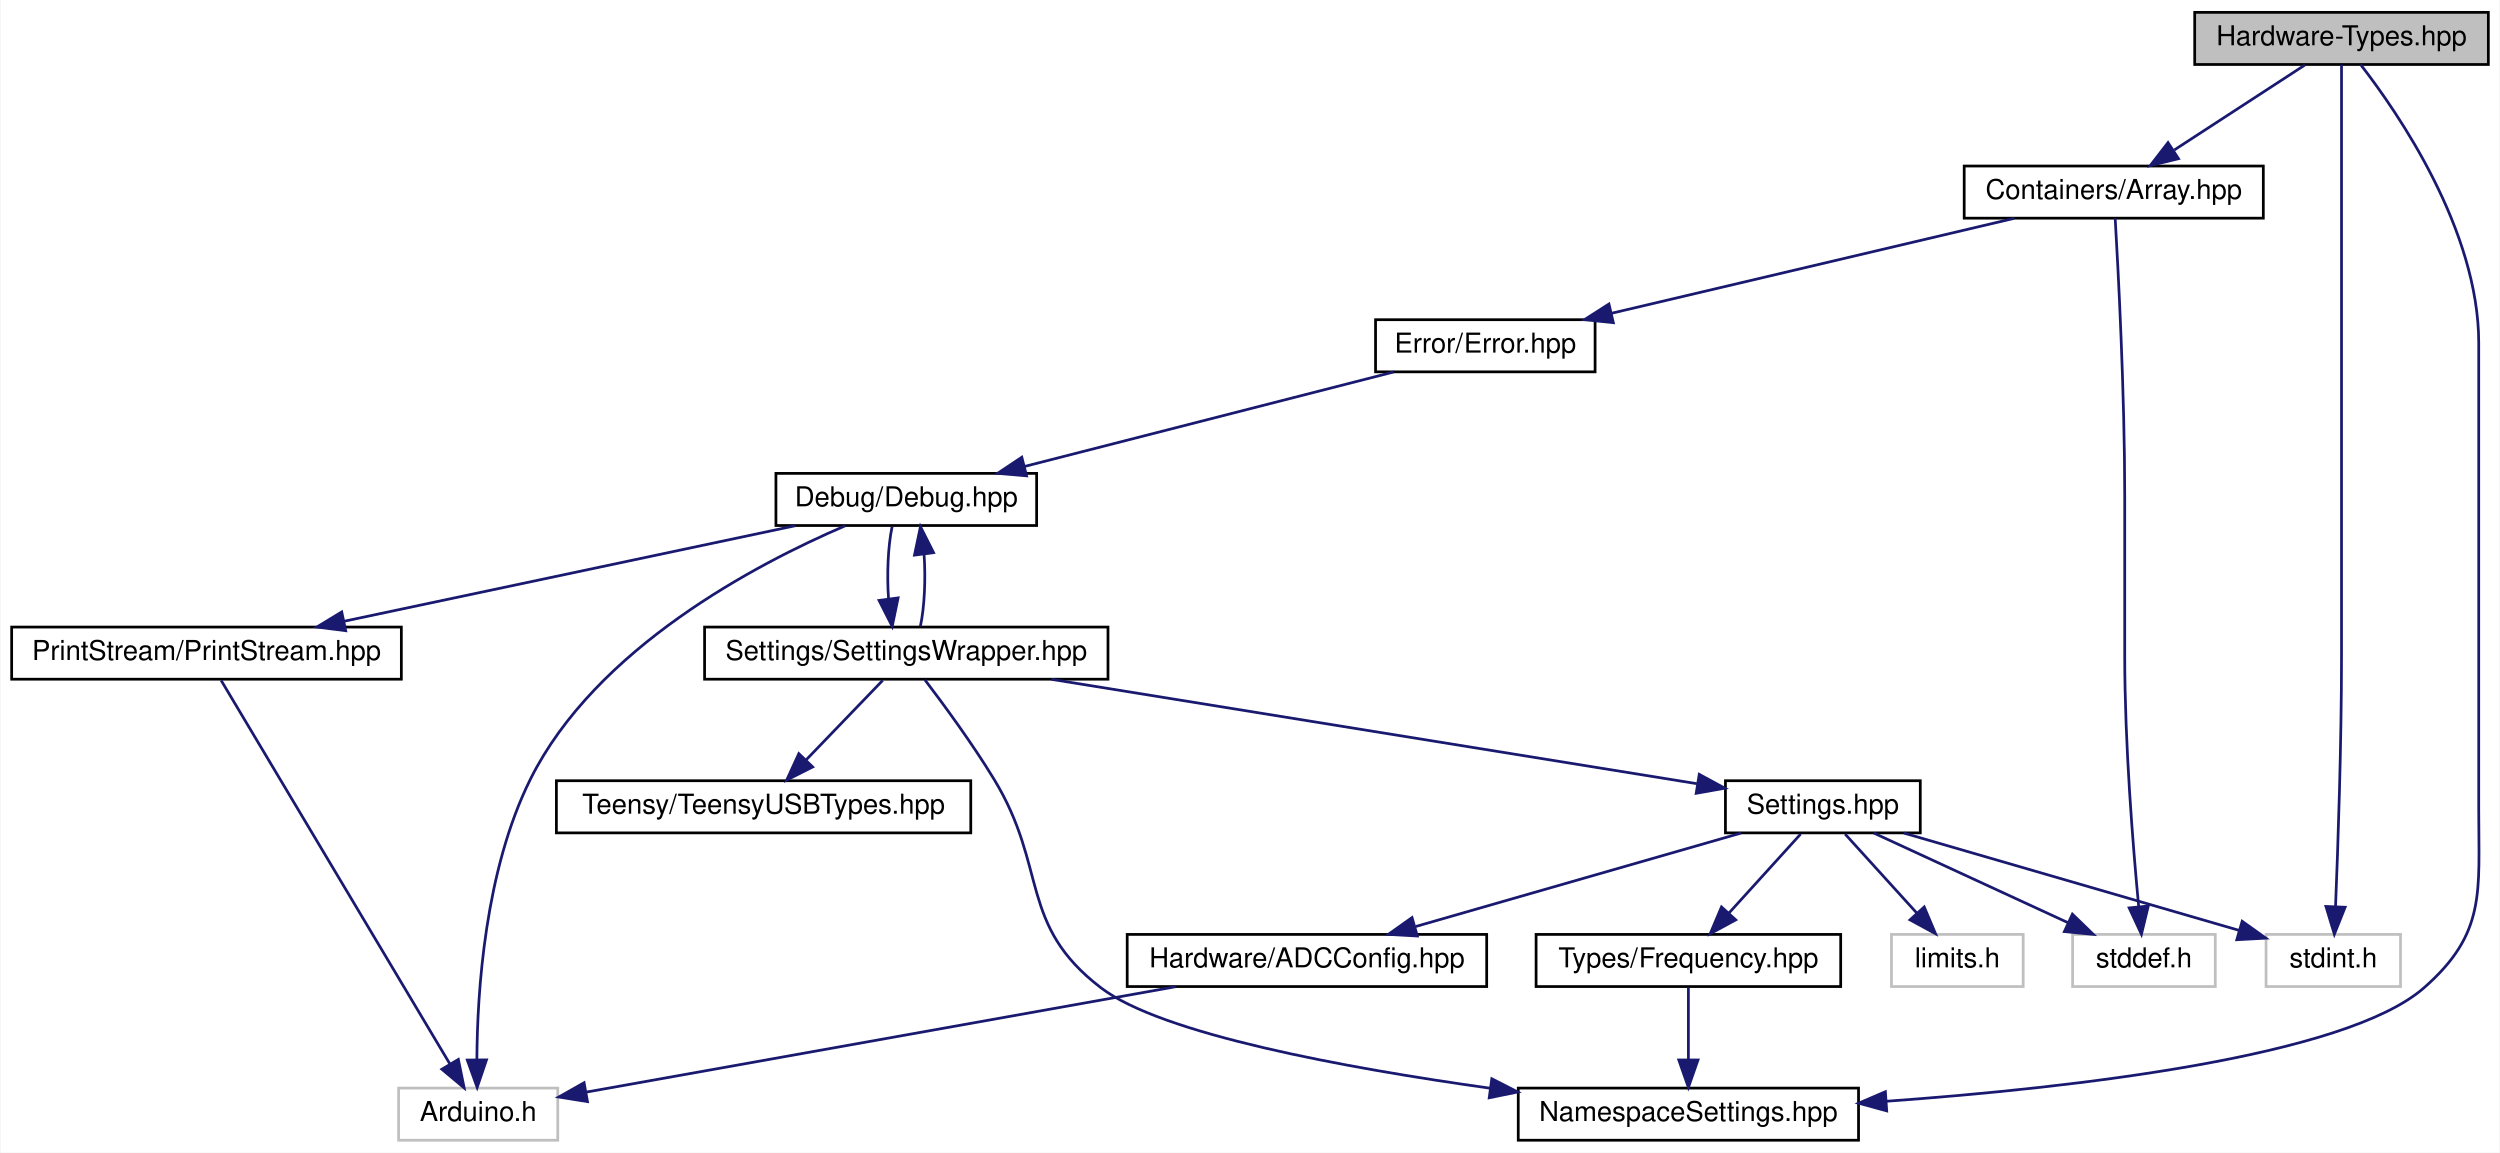
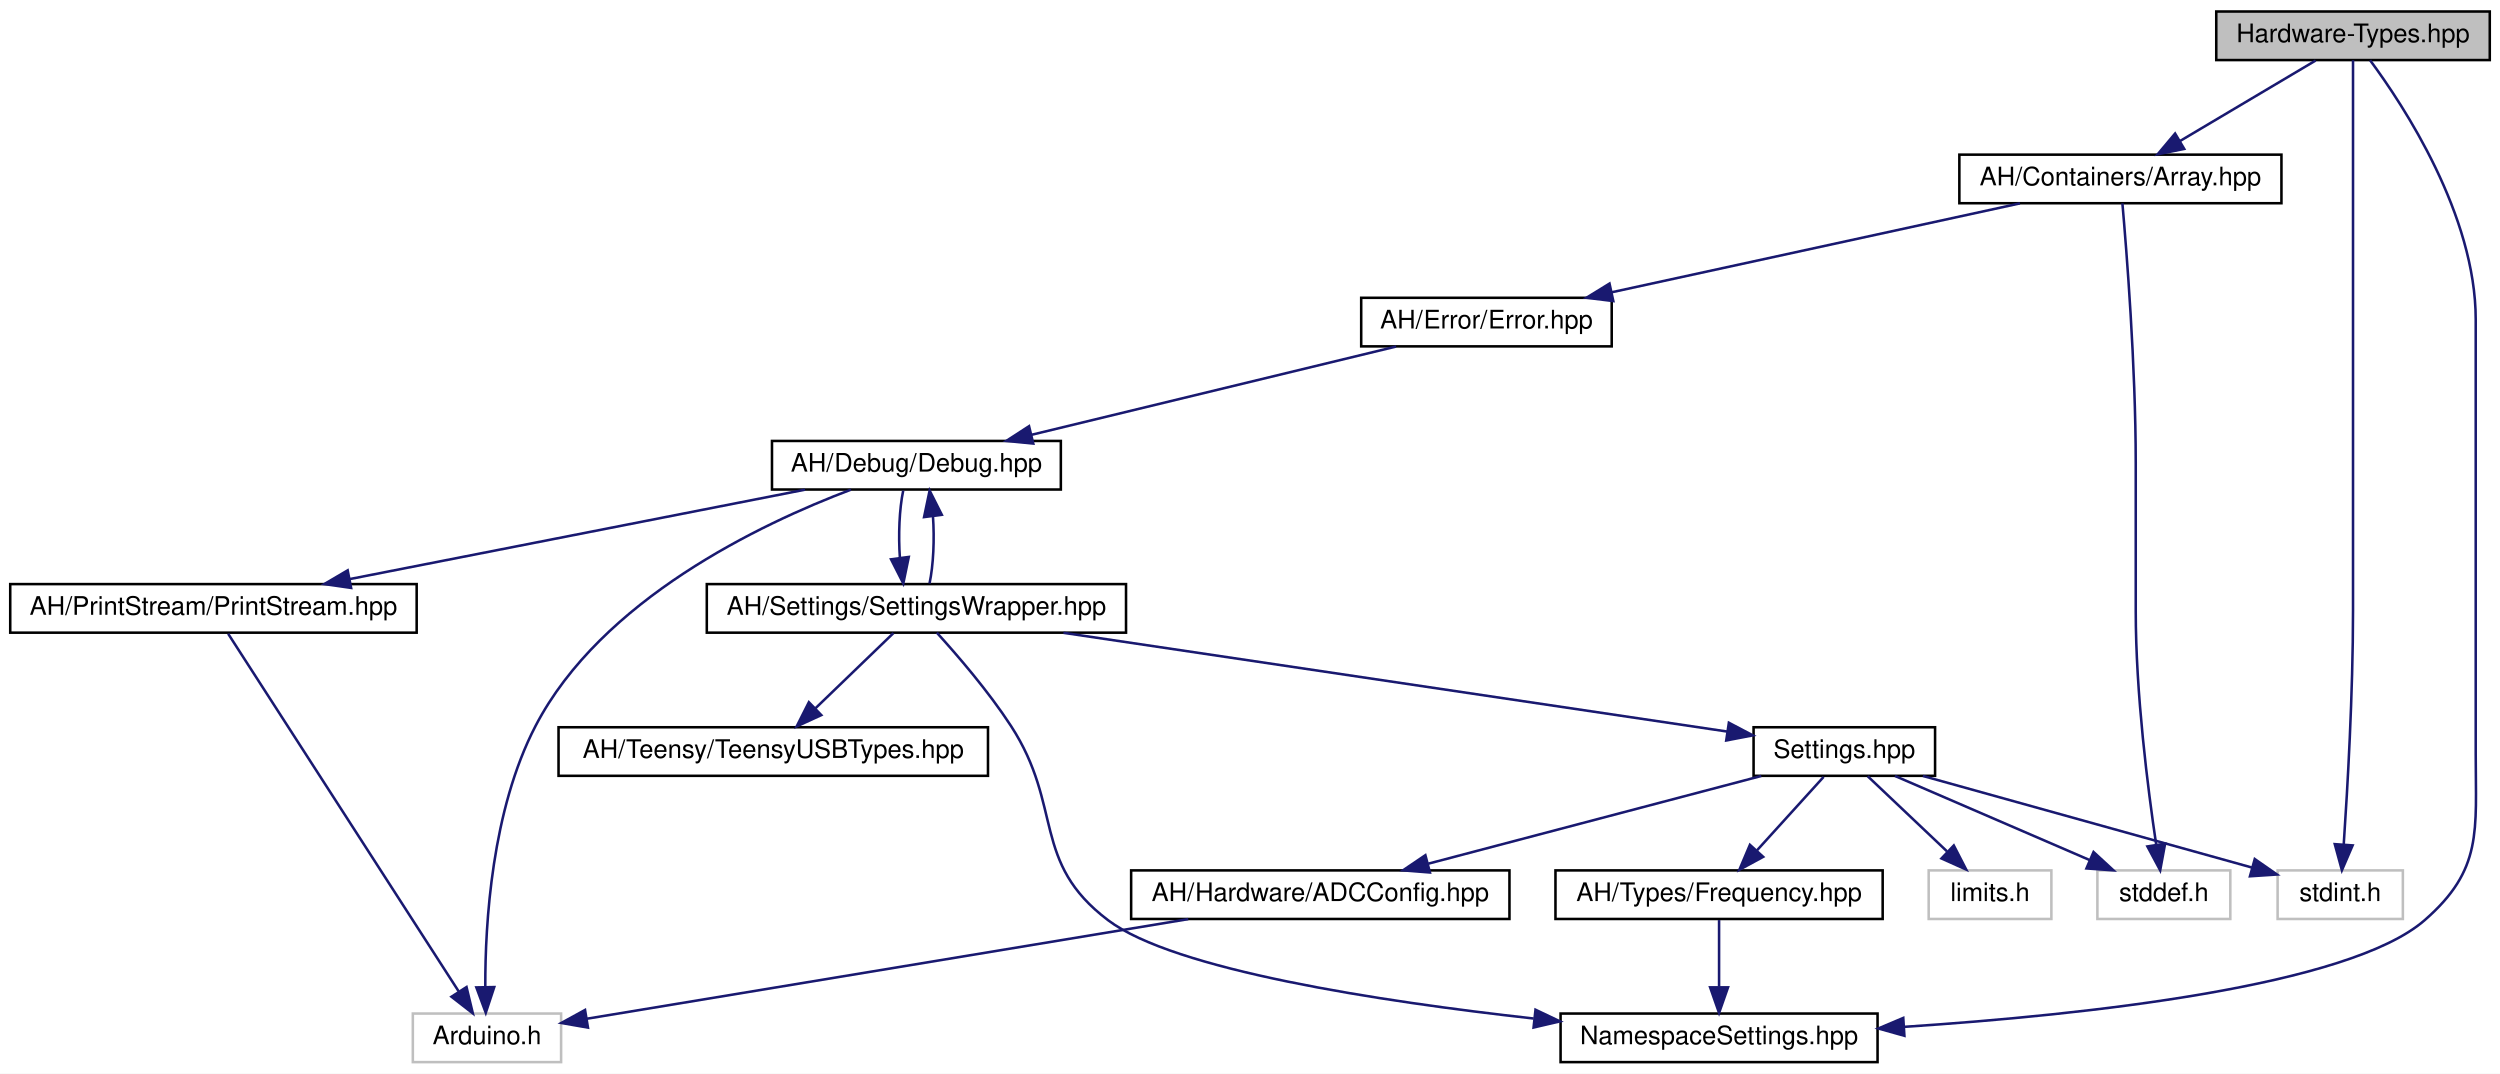
- <svg xmlns="http://www.w3.org/2000/svg" xmlns:xlink="http://www.w3.org/1999/xlink" width="911pt" height="420pt" viewBox="0.00 0.00 910.50 420.00">
+ <svg xmlns="http://www.w3.org/2000/svg" xmlns:xlink="http://www.w3.org/1999/xlink" width="978pt" height="420pt" viewBox="0.00 0.00 978.00 420.00">
  <g id="graph0" class="graph" transform="scale(1 1) rotate(0) translate(4 416)">
-     <polygon fill="white" stroke="none" points="-4,4 -4,-416 906.5,-416 906.5,4 -4,4" />
+     <polygon fill="white" stroke="none" points="-4,4 -4,-416 974,-416 974,4 -4,4" />
    <g id="node1" class="node">
      <g id="a_node1">
        <a xlink:title=" ">
-           <polygon fill="#bfbfbf" stroke="black" points="795.5,-392.5 795.5,-411.5 902.5,-411.5 902.5,-392.5 795.5,-392.5" />
-           <text text-anchor="middle" x="849" y="-399.5" font-family="Helvetica,sans-Serif" font-size="10.00">Hardware-Types.hpp</text>
+           <polygon fill="#bfbfbf" stroke="black" points="863,-392.5 863,-411.5 970,-411.5 970,-392.5 863,-392.5" />
+           <text text-anchor="middle" x="916.5" y="-399.5" font-family="Helvetica,sans-Serif" font-size="10.00">Hardware-Types.hpp</text>
        </a>
      </g>
    </g>
    <g id="node2" class="node">
      <g id="a_node2">
        <a xlink:href="../../de/d76/Array_8hpp.html" target="_top" xlink:title=" ">
-           <polygon fill="white" stroke="black" points="711.5,-336.5 711.5,-355.5 820.5,-355.5 820.5,-336.5 711.5,-336.5" />
-           <text text-anchor="middle" x="766" y="-343.5" font-family="Helvetica,sans-Serif" font-size="10.00">Containers/Array.hpp</text>
+           <polygon fill="white" stroke="black" points="762.5,-336.5 762.5,-355.5 888.5,-355.5 888.5,-336.5 762.5,-336.5" />
+           <text text-anchor="middle" x="825.5" y="-343.5" font-family="Helvetica,sans-Serif" font-size="10.00">AH/Containers/Array.hpp</text>
        </a>
      </g>
    </g>
    <g id="edge1" class="edge">
-       <path fill="none" stroke="midnightblue" d="M835.665,-392.324C822.838,-383.979 803.215,-371.212 788.06,-361.352" />
-       <polygon fill="midnightblue" stroke="midnightblue" points="789.593,-358.174 779.302,-355.655 785.776,-364.042 789.593,-358.174" />
+       <path fill="none" stroke="midnightblue" d="M901.879,-392.324C887.551,-383.822 865.487,-370.729 848.751,-360.797" />
+       <polygon fill="midnightblue" stroke="midnightblue" points="850.47,-357.748 840.084,-355.655 846.898,-363.768 850.47,-357.748" />
    </g>
    <g id="node8" class="node">
      <g id="a_node8">
        <a xlink:href="../../dc/dc7/NamespaceSettings_8hpp.html" target="_top" xlink:title=" ">
-           <polygon fill="white" stroke="black" points="549,-0.5 549,-19.5 673,-19.5 673,-0.5 549,-0.5" />
-           <text text-anchor="middle" x="611" y="-7.5" font-family="Helvetica,sans-Serif" font-size="10.00">NamespaceSettings.hpp</text>
+           <polygon fill="white" stroke="black" points="606.5,-0.5 606.5,-19.5 730.5,-19.5 730.5,-0.5 606.5,-0.5" />
+           <text text-anchor="middle" x="668.5" y="-7.5" font-family="Helvetica,sans-Serif" font-size="10.00">NamespaceSettings.hpp</text>
        </a>
      </g>
    </g>
    <g id="edge20" class="edge">
-       <path fill="none" stroke="midnightblue" d="M855.952,-392.481C869.691,-374.753 899,-332.116 899,-291 899,-291 899,-291 899,-121 899,-90.775 901.737,-75.915 879,-56 850.501,-31.038 752.283,-19.685 683.04,-14.691" />
-       <polygon fill="midnightblue" stroke="midnightblue" points="683.263,-11.198 673.045,-13.999 682.78,-18.181 683.263,-11.198" />
+       <path fill="none" stroke="midnightblue" d="M923.174,-392.435C936.363,-374.623 964.5,-331.839 964.5,-291 964.5,-291 964.5,-291 964.5,-121 964.5,-90.775 967.284,-75.861 944.5,-56 914.894,-30.193 812.468,-19.032 741.092,-14.312" />
+       <polygon fill="midnightblue" stroke="midnightblue" points="741,-10.8 730.799,-13.662 740.559,-17.785 741,-10.8" />
    </g>
    <g id="node14" class="node">
      <g id="a_node14">
        <a xlink:title=" ">
-           <polygon fill="white" stroke="#bfbfbf" points="821.5,-56.5 821.5,-75.5 870.5,-75.5 870.5,-56.5 821.5,-56.5" />
-           <text text-anchor="middle" x="846" y="-63.5" font-family="Helvetica,sans-Serif" font-size="10.00">stdint.h</text>
+           <polygon fill="white" stroke="#bfbfbf" points="887,-56.5 887,-75.5 936,-75.5 936,-56.5 887,-56.5" />
+           <text text-anchor="middle" x="911.5" y="-63.5" font-family="Helvetica,sans-Serif" font-size="10.00">stdint.h</text>
        </a>
      </g>
    </g>
    <g id="edge21" class="edge">
-       <path fill="none" stroke="midnightblue" d="M849,-392.442C849,-373.936 849,-328.812 849,-291 849,-291 849,-291 849,-177 849,-144.936 847.711,-107.634 846.822,-85.745" />
-       <polygon fill="midnightblue" stroke="midnightblue" points="850.311,-85.399 846.392,-75.556 843.317,-85.694 850.311,-85.399" />
+       <path fill="none" stroke="midnightblue" d="M916.5,-392.442C916.5,-373.936 916.5,-328.812 916.5,-291 916.5,-291 916.5,-291 916.5,-177 916.5,-144.915 914.351,-107.62 912.871,-85.737" />
+       <polygon fill="midnightblue" stroke="midnightblue" points="916.347,-85.281 912.154,-75.552 909.365,-85.773 916.347,-85.281" />
    </g>
    <g id="node3" class="node">
      <g id="a_node3">
        <a xlink:href="../../d1/d93/Error_8hpp.html" target="_top" xlink:title=" ">
-           <polygon fill="white" stroke="black" points="497,-280.5 497,-299.5 577,-299.5 577,-280.5 497,-280.5" />
-           <text text-anchor="middle" x="537" y="-287.5" font-family="Helvetica,sans-Serif" font-size="10.00">Error/Error.hpp</text>
+           <polygon fill="white" stroke="black" points="528.5,-280.5 528.5,-299.5 626.5,-299.5 626.5,-280.5 528.5,-280.5" />
+           <text text-anchor="middle" x="577.5" y="-287.5" font-family="Helvetica,sans-Serif" font-size="10.00">AH/Error/Error.hpp</text>
        </a>
      </g>
    </g>
    <g id="edge2" class="edge">
-       <path fill="none" stroke="midnightblue" d="M729.714,-336.444C690.017,-327.083 626.293,-312.056 583.088,-301.868" />
-       <polygon fill="midnightblue" stroke="midnightblue" points="583.652,-298.405 573.116,-299.516 582.046,-305.218 583.652,-298.405" />
+       <path fill="none" stroke="midnightblue" d="M786.204,-336.444C742.941,-327.023 673.327,-311.866 626.527,-301.675" />
+       <polygon fill="midnightblue" stroke="midnightblue" points="627.128,-298.224 616.612,-299.516 625.639,-305.064 627.128,-298.224" />
    </g>
    <g id="node13" class="node">
      <g id="a_node13">
        <a xlink:title=" ">
-           <polygon fill="white" stroke="#bfbfbf" points="751,-56.5 751,-75.5 803,-75.5 803,-56.5 751,-56.5" />
-           <text text-anchor="middle" x="777" y="-63.5" font-family="Helvetica,sans-Serif" font-size="10.00">stddef.h</text>
+           <polygon fill="white" stroke="#bfbfbf" points="816.5,-56.5 816.5,-75.5 868.5,-75.5 868.5,-56.5 816.5,-56.5" />
+           <text text-anchor="middle" x="842.5" y="-63.5" font-family="Helvetica,sans-Serif" font-size="10.00">stddef.h</text>
        </a>
      </g>
    </g>
    <g id="edge19" class="edge">
-       <path fill="none" stroke="midnightblue" d="M766.523,-336.446C767.607,-317.948 770,-272.837 770,-235 770,-235 770,-235 770,-177 770,-144.883 773.009,-107.598 775.081,-85.726" />
-       <polygon fill="midnightblue" stroke="midnightblue" points="778.587,-85.841 776.085,-75.546 771.62,-85.154 778.587,-85.841" />
+       <path fill="none" stroke="midnightblue" d="M826.284,-336.451C827.911,-317.962 831.5,-272.869 831.5,-235 831.5,-235 831.5,-235 831.5,-177 831.5,-144.788 836.228,-107.532 839.485,-85.692" />
+       <polygon fill="midnightblue" stroke="midnightblue" points="842.987,-85.947 841.062,-75.529 836.07,-84.874 842.987,-85.947" />
    </g>
    <g id="node4" class="node">
      <g id="a_node4">
        <a xlink:href="../../df/dee/Debug_8hpp.html" target="_top" xlink:title=" ">
-           <polygon fill="white" stroke="black" points="278.5,-224.5 278.5,-243.5 373.5,-243.5 373.5,-224.5 278.5,-224.5" />
-           <text text-anchor="middle" x="326" y="-231.5" font-family="Helvetica,sans-Serif" font-size="10.00">Debug/Debug.hpp</text>
+           <polygon fill="white" stroke="black" points="298,-224.5 298,-243.5 411,-243.5 411,-224.5 298,-224.5" />
+           <text text-anchor="middle" x="354.5" y="-231.5" font-family="Helvetica,sans-Serif" font-size="10.00">AH/Debug/Debug.hpp</text>
        </a>
      </g>
    </g>
    <g id="edge3" class="edge">
-       <path fill="none" stroke="midnightblue" d="M503.566,-280.444C467.144,-271.122 408.77,-256.183 368.971,-245.997" />
-       <polygon fill="midnightblue" stroke="midnightblue" points="369.833,-242.605 359.277,-243.516 368.097,-249.387 369.833,-242.605" />
+       <path fill="none" stroke="midnightblue" d="M542.165,-280.444C503.589,-271.102 441.715,-256.119 399.647,-245.933" />
+       <polygon fill="midnightblue" stroke="midnightblue" points="400.213,-242.468 389.67,-243.516 398.565,-249.272 400.213,-242.468" />
    </g>
    <g id="node5" class="node">
      <g id="a_node5">
        <a xlink:title=" ">
-           <polygon fill="white" stroke="#bfbfbf" points="141,-0.5 141,-19.5 199,-19.5 199,-0.5 141,-0.5" />
-           <text text-anchor="middle" x="170" y="-7.5" font-family="Helvetica,sans-Serif" font-size="10.00">Arduino.h</text>
+           <polygon fill="white" stroke="#bfbfbf" points="157.5,-0.5 157.5,-19.5 215.5,-19.5 215.5,-0.5 157.5,-0.5" />
+           <text text-anchor="middle" x="186.5" y="-7.5" font-family="Helvetica,sans-Serif" font-size="10.00">Arduino.h</text>
        </a>
      </g>
    </g>
    <g id="edge4" class="edge">
-       <path fill="none" stroke="midnightblue" d="M303.746,-224.404C271.44,-210.55 212.816,-179.89 189,-132 172.488,-98.798 169.655,-54.684 169.527,-29.93" />
-       <polygon fill="midnightblue" stroke="midnightblue" points="173.029,-29.78 169.626,-19.746 166.029,-29.712 173.029,-29.78" />
+       <path fill="none" stroke="midnightblue" d="M328.875,-224.444C293.518,-211.072 231.227,-181.496 205.5,-132 188.398,-99.098 185.779,-54.875 185.847,-30.022" />
+       <polygon fill="midnightblue" stroke="midnightblue" points="189.351,-29.855 186.035,-19.793 182.352,-29.727 189.351,-29.855" />
    </g>
    <g id="node6" class="node">
      <g id="a_node6">
        <a xlink:href="../../dd/d80/PrintStream_8hpp.html" target="_top" xlink:title=" ">
-           <polygon fill="white" stroke="black" points="0,-168.5 0,-187.5 142,-187.5 142,-168.5 0,-168.5" />
-           <text text-anchor="middle" x="71" y="-175.5" font-family="Helvetica,sans-Serif" font-size="10.00">PrintStream/PrintStream.hpp</text>
+           <polygon fill="white" stroke="black" points="0,-168.5 0,-187.5 159,-187.5 159,-168.5 0,-168.5" />
+           <text text-anchor="middle" x="79.5" y="-175.5" font-family="Helvetica,sans-Serif" font-size="10.00">AH/PrintStream/PrintStream.hpp</text>
        </a>
      </g>
    </g>
    <g id="edge5" class="edge">
-       <path fill="none" stroke="midnightblue" d="M285.594,-224.444C241.017,-215.004 169.232,-199.802 121.108,-189.611" />
-       <polygon fill="midnightblue" stroke="midnightblue" points="121.725,-186.164 111.216,-187.516 120.274,-193.012 121.725,-186.164" />
+       <path fill="none" stroke="midnightblue" d="M310.925,-224.444C262.651,-214.964 184.788,-199.675 132.888,-189.483" />
+       <polygon fill="midnightblue" stroke="midnightblue" points="133.358,-186.009 122.871,-187.516 132.009,-192.878 133.358,-186.009" />
    </g>
    <g id="node7" class="node">
      <g id="a_node7">
        <a xlink:href="../../d2/dd5/SettingsWrapper_8hpp.html" target="_top" xlink:title=" ">
-           <polygon fill="white" stroke="black" points="252.5,-168.5 252.5,-187.5 399.5,-187.5 399.5,-168.5 252.5,-168.5" />
-           <text text-anchor="middle" x="326" y="-175.5" font-family="Helvetica,sans-Serif" font-size="10.00">Settings/SettingsWrapper.hpp</text>
+           <polygon fill="white" stroke="black" points="272.5,-168.5 272.5,-187.5 436.5,-187.5 436.5,-168.5 272.5,-168.5" />
+           <text text-anchor="middle" x="354.5" y="-175.5" font-family="Helvetica,sans-Serif" font-size="10.00">AH/Settings/SettingsWrapper.hpp</text>
        </a>
      </g>
    </g>
    <g id="edge7" class="edge">
-       <path fill="none" stroke="midnightblue" d="M320.834,-224.083C319.324,-216.927 318.894,-206.635 319.542,-197.691" />
-       <polygon fill="midnightblue" stroke="midnightblue" points="323.015,-198.126 320.869,-187.751 316.077,-197.2 323.015,-198.126" />
+       <path fill="none" stroke="midnightblue" d="M349.334,-224.083C347.824,-216.927 347.394,-206.635 348.042,-197.691" />
+       <polygon fill="midnightblue" stroke="midnightblue" points="351.515,-198.126 349.369,-187.751 344.577,-197.2 351.515,-198.126" />
    </g>
    <g id="edge6" class="edge">
-       <path fill="none" stroke="midnightblue" d="M76.323,-168.075C92.109,-141.606 138.863,-63.209 159.736,-28.21" />
-       <polygon fill="midnightblue" stroke="midnightblue" points="162.774,-29.95 164.89,-19.568 156.762,-26.364 162.774,-29.95" />
+       <path fill="none" stroke="midnightblue" d="M85.253,-168.075C102.314,-141.606 152.847,-63.209 175.407,-28.21" />
+       <polygon fill="midnightblue" stroke="midnightblue" points="178.501,-29.87 180.977,-19.568 172.618,-26.077 178.501,-29.87" />
    </g>
    <g id="edge18" class="edge">
-       <path fill="none" stroke="midnightblue" d="M331.131,-187.751C332.657,-194.858 333.104,-205.136 332.472,-214.101" />
-       <polygon fill="midnightblue" stroke="midnightblue" points="328.993,-213.713 331.166,-224.083 335.934,-214.622 328.993,-213.713" />
+       <path fill="none" stroke="midnightblue" d="M359.631,-187.751C361.157,-194.858 361.604,-205.136 360.972,-214.101" />
+       <polygon fill="midnightblue" stroke="midnightblue" points="357.493,-213.713 359.666,-224.083 364.434,-214.622 357.493,-213.713" />
    </g>
    <g id="edge8" class="edge">
-       <path fill="none" stroke="midnightblue" d="M332.764,-168.291C339.525,-159.408 350.034,-145.107 358,-132 377.719,-99.557 366.822,-79.036 397,-56 419.043,-39.174 485.614,-26.898 538.717,-19.458" />
-       <polygon fill="midnightblue" stroke="midnightblue" points="539.366,-22.902 548.8,-18.08 538.418,-15.966 539.366,-22.902" />
+       <path fill="none" stroke="midnightblue" d="M362.489,-168.488C370.437,-159.758 382.687,-145.573 391.5,-132 412.066,-100.327 399.359,-78.753 429.5,-56 455.263,-36.551 535.513,-24.282 595.971,-17.554" />
+       <polygon fill="midnightblue" stroke="midnightblue" points="596.685,-20.997 606.25,-16.441 595.932,-14.038 596.685,-20.997" />
    </g>
    <g id="node9" class="node">
      <g id="a_node9">
        <a xlink:href="../../db/d02/Settings_8hpp.html" target="_top" xlink:title="All user settings and debugging options can be changed here.">
-           <polygon fill="white" stroke="black" points="624.5,-112.5 624.5,-131.5 695.5,-131.5 695.5,-112.5 624.5,-112.5" />
-           <text text-anchor="middle" x="660" y="-119.5" font-family="Helvetica,sans-Serif" font-size="10.00">Settings.hpp</text>
+           <polygon fill="white" stroke="black" points="682,-112.5 682,-131.5 753,-131.5 753,-112.5 682,-112.5" />
+           <text text-anchor="middle" x="717.5" y="-119.5" font-family="Helvetica,sans-Serif" font-size="10.00">Settings.hpp</text>
        </a>
      </g>
    </g>
    <g id="edge9" class="edge">
-       <path fill="none" stroke="midnightblue" d="M378.923,-168.444C443.782,-157.957 552.615,-140.362 614.093,-130.422" />
-       <polygon fill="midnightblue" stroke="midnightblue" points="614.957,-133.828 624.27,-128.777 613.839,-126.918 614.957,-133.828" />
+       <path fill="none" stroke="midnightblue" d="M412.018,-168.444C483.938,-157.745 605.609,-139.645 671.609,-129.827" />
+       <polygon fill="midnightblue" stroke="midnightblue" points="672.331,-133.258 681.707,-128.325 671.301,-126.334 672.331,-133.258" />
    </g>
    <g id="node15" class="node">
      <g id="a_node15">
        <a xlink:href="../../d9/d98/TeensyUSBTypes_8hpp.html" target="_top" xlink:title=" ">
-           <polygon fill="white" stroke="black" points="198.5,-112.5 198.5,-131.5 349.5,-131.5 349.5,-112.5 198.5,-112.5" />
-           <text text-anchor="middle" x="274" y="-119.5" font-family="Helvetica,sans-Serif" font-size="10.00">Teensy/TeensyUSBTypes.hpp</text>
+           <polygon fill="white" stroke="black" points="214.5,-112.5 214.5,-131.5 382.5,-131.5 382.5,-112.5 214.5,-112.5" />
+           <text text-anchor="middle" x="298.5" y="-119.5" font-family="Helvetica,sans-Serif" font-size="10.00">AH/Teensy/TeensyUSBTypes.hpp</text>
        </a>
      </g>
    </g>
    <g id="edge17" class="edge">
-       <path fill="none" stroke="midnightblue" d="M317.413,-168.083C309.841,-160.22 298.622,-148.569 289.486,-139.081" />
-       <polygon fill="midnightblue" stroke="midnightblue" points="291.885,-136.527 282.427,-131.751 286.842,-141.382 291.885,-136.527" />
+       <path fill="none" stroke="midnightblue" d="M345.503,-168.324C337.306,-160.42 324.994,-148.548 315.028,-138.938" />
+       <polygon fill="midnightblue" stroke="midnightblue" points="317.289,-136.256 307.661,-131.834 312.43,-141.295 317.289,-136.256" />
    </g>
    <g id="node10" class="node">
      <g id="a_node10">
        <a xlink:href="../../dc/d50/Frequency_8hpp.html" target="_top" xlink:title=" ">
-           <polygon fill="white" stroke="black" points="555.5,-56.5 555.5,-75.5 666.5,-75.5 666.5,-56.5 555.5,-56.5" />
-           <text text-anchor="middle" x="611" y="-63.5" font-family="Helvetica,sans-Serif" font-size="10.00">Types/Frequency.hpp</text>
+           <polygon fill="white" stroke="black" points="604.5,-56.5 604.5,-75.5 732.5,-75.5 732.5,-56.5 604.5,-56.5" />
+           <text text-anchor="middle" x="668.5" y="-63.5" font-family="Helvetica,sans-Serif" font-size="10.00">AH/Types/Frequency.hpp</text>
        </a>
      </g>
    </g>
    <g id="edge10" class="edge">
-       <path fill="none" stroke="midnightblue" d="M651.909,-112.083C644.845,-104.298 634.412,-92.802 625.851,-83.367" />
-       <polygon fill="midnightblue" stroke="midnightblue" points="628.253,-80.805 618.941,-75.751 623.069,-85.509 628.253,-80.805" />
+       <path fill="none" stroke="midnightblue" d="M709.409,-112.083C702.345,-104.298 691.912,-92.802 683.351,-83.367" />
+       <polygon fill="midnightblue" stroke="midnightblue" points="685.753,-80.805 676.441,-75.751 680.569,-85.509 685.753,-80.805" />
    </g>
    <g id="node11" class="node">
      <g id="a_node11">
        <a xlink:href="../../d7/d7c/ADCConfig_8hpp.html" target="_top" xlink:title="This file contains the platform-specific ADC resolutions. By default, the library automatically selec...">
-           <polygon fill="white" stroke="black" points="406.5,-56.5 406.5,-75.5 537.5,-75.5 537.5,-56.5 406.5,-56.5" />
-           <text text-anchor="middle" x="472" y="-63.5" font-family="Helvetica,sans-Serif" font-size="10.00">Hardware/ADCConfig.hpp</text>
+           <polygon fill="white" stroke="black" points="438.5,-56.5 438.5,-75.5 586.5,-75.5 586.5,-56.5 438.5,-56.5" />
+           <text text-anchor="middle" x="512.5" y="-63.5" font-family="Helvetica,sans-Serif" font-size="10.00">AH/Hardware/ADCConfig.hpp</text>
        </a>
      </g>
    </g>
    <g id="edge12" class="edge">
-       <path fill="none" stroke="midnightblue" d="M630.211,-112.444C598.171,-103.241 547.067,-88.562 511.647,-78.388" />
-       <polygon fill="midnightblue" stroke="midnightblue" points="512.227,-74.913 501.65,-75.516 510.295,-81.641 512.227,-74.913" />
+       <path fill="none" stroke="midnightblue" d="M685.017,-112.444C649.78,-103.162 593.396,-88.309 554.741,-78.127" />
+       <polygon fill="midnightblue" stroke="midnightblue" points="555.393,-74.679 544.831,-75.516 553.609,-81.448 555.393,-74.679" />
    </g>
    <g id="node12" class="node">
      <g id="a_node12">
        <a xlink:title=" ">
-           <polygon fill="white" stroke="#bfbfbf" points="685,-56.5 685,-75.5 733,-75.5 733,-56.5 685,-56.5" />
-           <text text-anchor="middle" x="709" y="-63.5" font-family="Helvetica,sans-Serif" font-size="10.00">limits.h</text>
+           <polygon fill="white" stroke="#bfbfbf" points="750.5,-56.5 750.5,-75.5 798.5,-75.5 798.5,-56.5 750.5,-56.5" />
+           <text text-anchor="middle" x="774.5" y="-63.5" font-family="Helvetica,sans-Serif" font-size="10.00">limits.h</text>
        </a>
      </g>
    </g>
    <g id="edge14" class="edge">
-       <path fill="none" stroke="midnightblue" d="M668.091,-112.083C675.155,-104.298 685.588,-92.802 694.149,-83.367" />
-       <polygon fill="midnightblue" stroke="midnightblue" points="696.931,-85.509 701.059,-75.751 691.747,-80.805 696.931,-85.509" />
+       <path fill="none" stroke="midnightblue" d="M726.658,-112.324C735.001,-104.42 747.532,-92.548 757.677,-82.938" />
+       <polygon fill="midnightblue" stroke="midnightblue" points="760.323,-85.252 765.175,-75.834 755.509,-80.171 760.323,-85.252" />
    </g>
    <g id="edge15" class="edge">
-       <path fill="none" stroke="midnightblue" d="M678.539,-112.444C697.623,-103.636 727.575,-89.812 749.436,-79.722" />
-       <polygon fill="midnightblue" stroke="midnightblue" points="750.935,-82.885 758.548,-75.516 748.001,-76.529 750.935,-82.885" />
+       <path fill="none" stroke="midnightblue" d="M737.307,-112.444C757.787,-103.596 789.983,-89.688 813.365,-79.587" />
+       <polygon fill="midnightblue" stroke="midnightblue" points="814.994,-82.695 822.786,-75.516 812.218,-76.269 814.994,-82.695" />
    </g>
    <g id="edge16" class="edge">
-       <path fill="none" stroke="midnightblue" d="M689.472,-112.444C722.663,-102.808 776.532,-87.168 811.615,-76.983" />
-       <polygon fill="midnightblue" stroke="midnightblue" points="812.79,-80.286 821.418,-74.137 810.838,-73.564 812.79,-80.286" />
+       <path fill="none" stroke="midnightblue" d="M748.24,-112.444C783.3,-102.685 840.481,-86.768 877.027,-76.596" />
+       <polygon fill="midnightblue" stroke="midnightblue" points="878.057,-79.942 886.752,-73.889 876.18,-73.198 878.057,-79.942" />
    </g>
    <g id="edge11" class="edge">
-       <path fill="none" stroke="midnightblue" d="M611,-56.083C611,-49.006 611,-38.861 611,-29.986" />
-       <polygon fill="midnightblue" stroke="midnightblue" points="614.5,-29.751 611,-19.751 607.5,-29.751 614.5,-29.751" />
+       <path fill="none" stroke="midnightblue" d="M668.5,-56.083C668.5,-49.006 668.5,-38.861 668.5,-29.986" />
+       <polygon fill="midnightblue" stroke="midnightblue" points="672,-29.751 668.5,-19.751 665,-29.751 672,-29.751" />
    </g>
    <g id="edge13" class="edge">
-       <path fill="none" stroke="midnightblue" d="M424.147,-56.444C364.772,-45.827 264.64,-27.922 209.452,-18.054" />
-       <polygon fill="midnightblue" stroke="midnightblue" points="209.825,-14.566 199.365,-16.251 208.593,-21.456 209.825,-14.566" />
+       <path fill="none" stroke="midnightblue" d="M460.844,-56.444C395.468,-45.614 284.317,-27.203 225.57,-17.472" />
+       <polygon fill="midnightblue" stroke="midnightblue" points="226.013,-13.998 215.576,-15.816 224.869,-20.904 226.013,-13.998" />
    </g>
  </g>
</svg>
